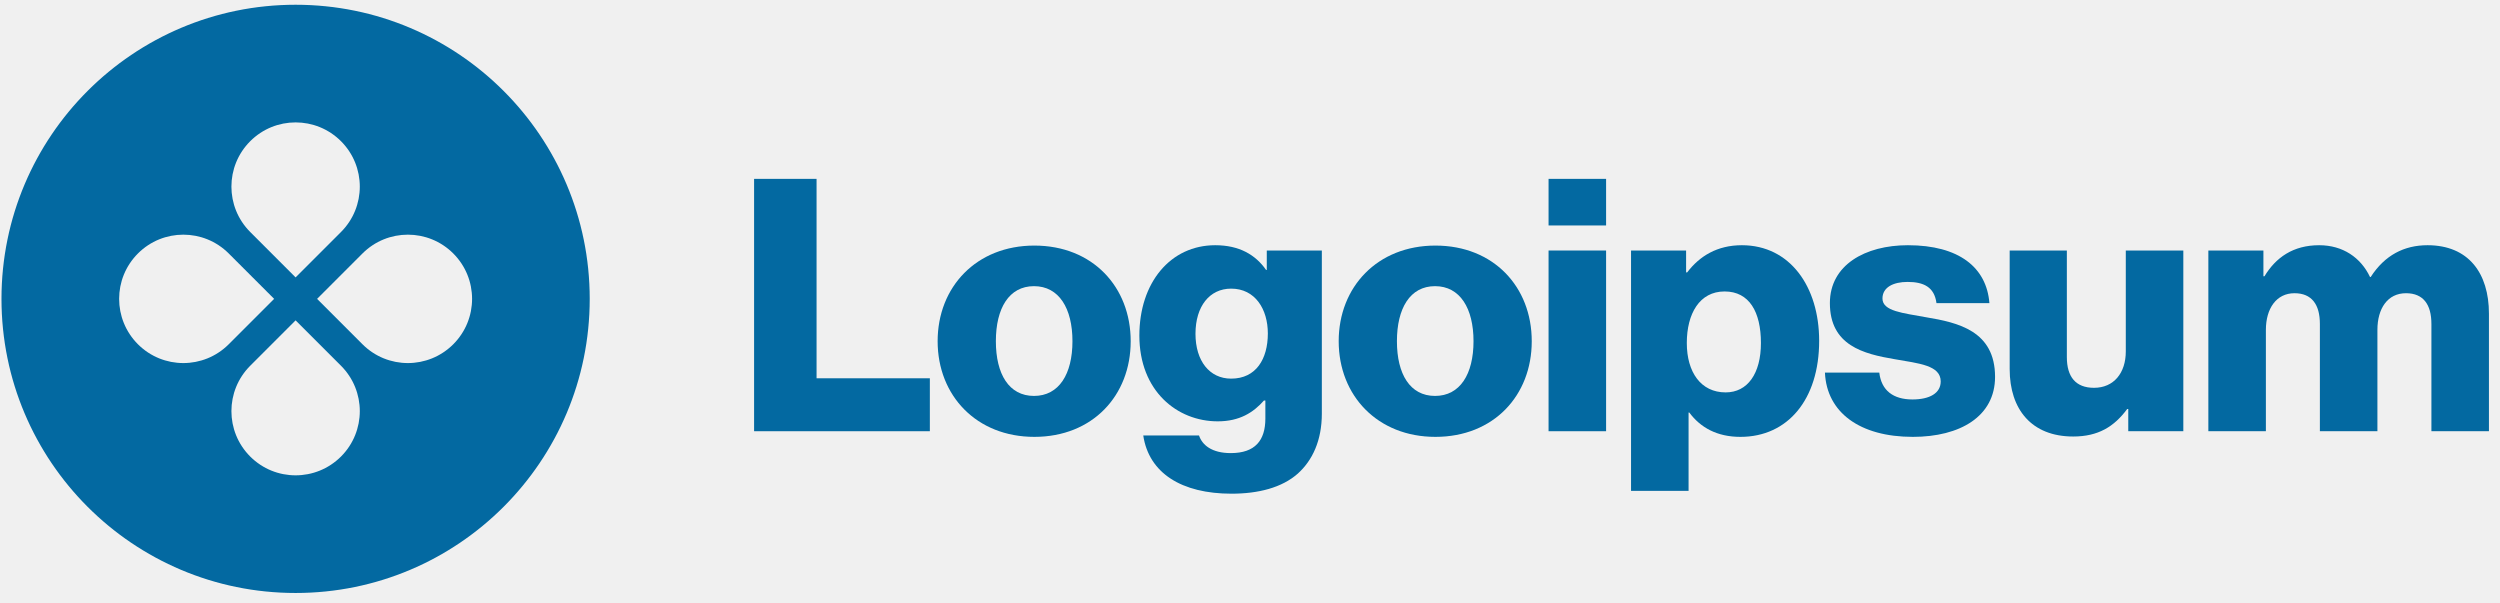
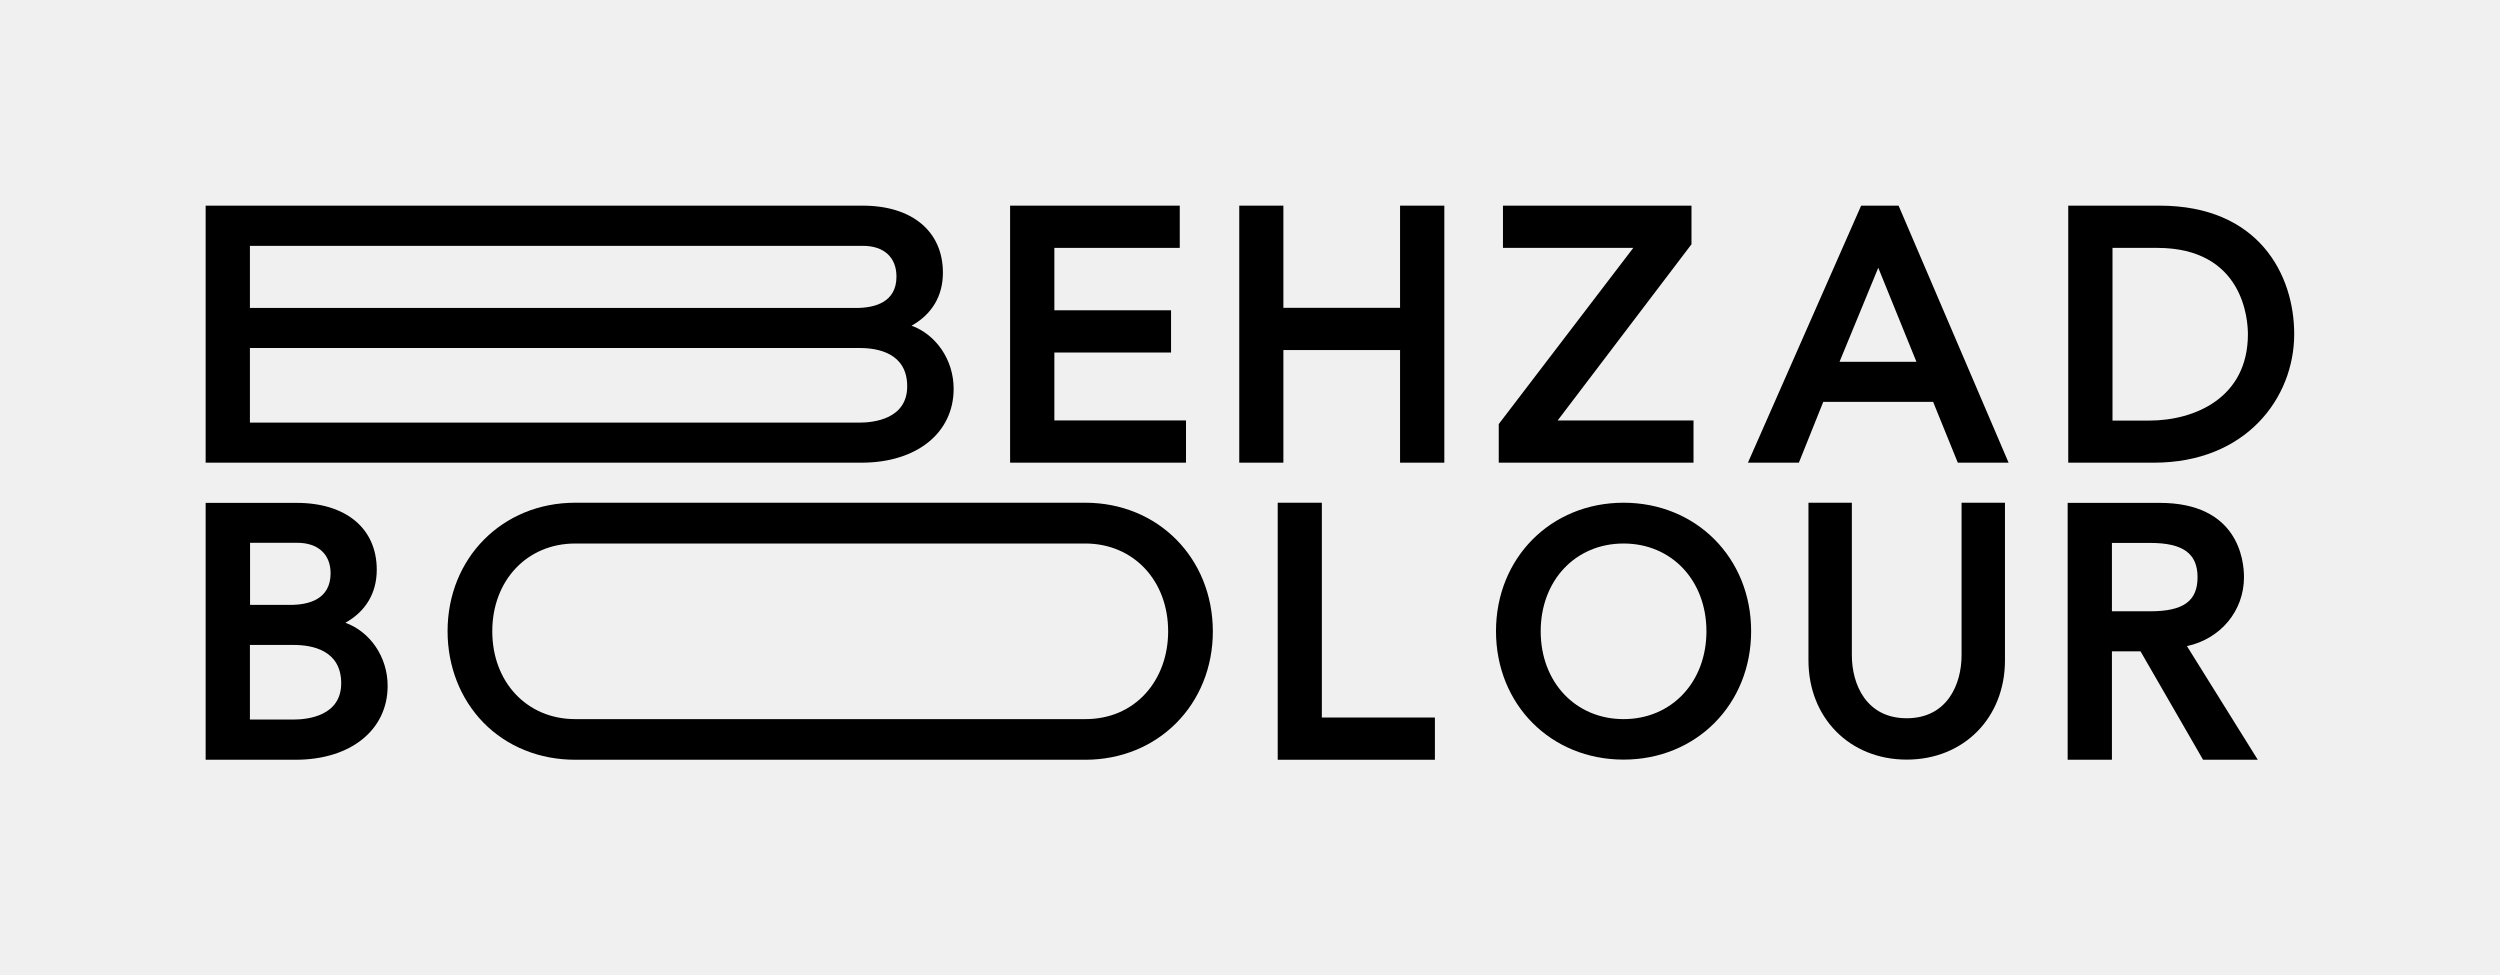
- <svg xmlns="http://www.w3.org/2000/svg" id="logo-52" width="170" height="41" viewBox="0 0 170 41" fill="none">
-   <path d="M51.278 29.323H63.23V25.723H55.526V12.163H51.278V29.323Z" class="cneutral" fill="#0369a1" />
-   <path d="M70.311 26.923C68.607 26.923 67.719 25.435 67.719 23.203C67.719 20.971 68.607 19.459 70.311 19.459C72.015 19.459 72.927 20.971 72.927 23.203C72.927 25.435 72.015 26.923 70.311 26.923ZM70.335 29.707C74.295 29.707 76.887 26.899 76.887 23.203C76.887 19.507 74.295 16.699 70.335 16.699C66.399 16.699 63.759 19.507 63.759 23.203C63.759 26.899 66.399 29.707 70.335 29.707Z" class="cneutral" fill="#0369a1" />
-   <path d="M83.741 33.571C85.565 33.571 87.173 33.163 88.253 32.203C89.237 31.315 89.885 29.971 89.885 28.123V17.035H86.141V18.355H86.093C85.373 17.323 84.269 16.675 82.637 16.675C79.589 16.675 77.477 19.219 77.477 22.819C77.477 26.587 80.045 28.651 82.805 28.651C84.293 28.651 85.229 28.051 85.949 27.235H86.045V28.459C86.045 29.947 85.349 30.811 83.693 30.811C82.397 30.811 81.749 30.259 81.533 29.611H77.741C78.125 32.179 80.357 33.571 83.741 33.571ZM83.717 25.747C82.253 25.747 81.293 24.547 81.293 22.699C81.293 20.827 82.253 19.627 83.717 19.627C85.349 19.627 86.213 21.019 86.213 22.675C86.213 24.403 85.421 25.747 83.717 25.747Z" class="cneutral" fill="#0369a1" />
-   <path d="M97.583 26.923C95.879 26.923 94.991 25.435 94.991 23.203C94.991 20.971 95.879 19.459 97.583 19.459C99.287 19.459 100.199 20.971 100.199 23.203C100.199 25.435 99.287 26.923 97.583 26.923ZM97.607 29.707C101.567 29.707 104.159 26.899 104.159 23.203C104.159 19.507 101.567 16.699 97.607 16.699C93.671 16.699 91.031 19.507 91.031 23.203C91.031 26.899 93.671 29.707 97.607 29.707Z" class="cneutral" fill="#0369a1" />
-   <path d="M105.302 29.323H109.214V17.035H105.302V29.323ZM105.302 15.331H109.214V12.163H105.302V15.331Z" class="cneutral" fill="#0369a1" />
-   <path d="M110.911 33.379H114.823V28.051H114.871C115.639 29.083 116.767 29.707 118.351 29.707C121.567 29.707 123.703 27.163 123.703 23.179C123.703 19.483 121.711 16.675 118.447 16.675C116.767 16.675 115.567 17.419 114.727 18.523H114.655V17.035H110.911V33.379ZM117.343 26.683C115.663 26.683 114.703 25.315 114.703 23.323C114.703 21.331 115.567 19.819 117.271 19.819C118.951 19.819 119.743 21.211 119.743 23.323C119.743 25.411 118.831 26.683 117.343 26.683Z" class="cneutral" fill="#0369a1" />
-   <path d="M130.072 29.707C133.288 29.707 135.664 28.315 135.664 25.627C135.664 22.483 133.12 21.931 130.96 21.571C129.4 21.283 128.008 21.163 128.008 20.299C128.008 19.531 128.752 19.171 129.712 19.171C130.792 19.171 131.536 19.507 131.68 20.611H135.28C135.088 18.187 133.216 16.675 129.736 16.675C126.832 16.675 124.432 18.019 124.432 20.611C124.432 23.491 126.712 24.067 128.848 24.427C130.48 24.715 131.968 24.835 131.968 25.939C131.968 26.731 131.224 27.163 130.048 27.163C128.752 27.163 127.936 26.563 127.792 25.339H124.096C124.216 28.051 126.472 29.707 130.072 29.707Z" class="cneutral" fill="#0369a1" />
-   <path d="M140.978 29.683C142.682 29.683 143.762 29.011 144.65 27.811H144.722V29.323H148.466V17.035H144.554V23.899C144.554 25.363 143.738 26.371 142.394 26.371C141.146 26.371 140.546 25.627 140.546 24.283V17.035H136.658V25.099C136.658 27.835 138.146 29.683 140.978 29.683Z" class="cneutral" fill="#0369a1" />
-   <path d="M150.168 29.323H154.08V22.435C154.08 20.971 154.8 19.939 156.024 19.939C157.2 19.939 157.752 20.707 157.752 22.027V29.323H161.664V22.435C161.664 20.971 162.36 19.939 163.608 19.939C164.784 19.939 165.336 20.707 165.336 22.027V29.323H169.248V21.331C169.248 18.571 167.856 16.675 165.072 16.675C163.488 16.675 162.168 17.347 161.208 18.835H161.16C160.536 17.515 159.312 16.675 157.704 16.675C155.928 16.675 154.752 17.515 153.984 18.787H153.912V17.035H150.168V29.323Z" class="cneutral" fill="#0369a1" />
-   <path fill-rule="evenodd" clip-rule="evenodd" d="M20.101 40.323C31.147 40.323 40.101 31.369 40.101 20.323C40.101 9.278 31.147 0.323 20.101 0.323C9.056 0.323 0.101 9.278 0.101 20.323C0.101 31.369 9.056 40.323 20.101 40.323ZM23.188 15.776C24.893 14.071 24.893 11.307 23.188 9.602C21.483 7.897 18.719 7.897 17.015 9.602C15.31 11.307 15.31 14.071 17.015 15.776L20.101 18.863L23.188 15.776ZM24.649 23.41C26.354 25.115 29.118 25.115 30.823 23.41C32.528 21.705 32.528 18.941 30.823 17.236C29.118 15.531 26.354 15.531 24.649 17.236L21.562 20.323L24.649 23.41ZM23.188 31.045C24.893 29.34 24.893 26.576 23.188 24.871L20.101 21.784L17.015 24.871C15.31 26.576 15.31 29.34 17.015 31.045C18.719 32.749 21.483 32.749 23.188 31.045ZM9.38 23.41C7.675 21.705 7.675 18.941 9.38 17.236C11.085 15.531 13.849 15.531 15.554 17.236L18.641 20.323L15.554 23.41C13.849 25.115 11.085 25.115 9.38 23.41Z" class="ccustom" fill="#0369a1" />
+ <svg xmlns="http://www.w3.org/2000/svg" version="1.1" id="Layer_1" x="0px" y="0px" viewBox="0 0 172.26 67.13" style="enable-background:new 0 0 172.26 67.13;" xml:space="preserve">
+   <defs id="defs38" />
+   <style type="text/css" id="style2">
+ 	.Arched_x0020_Green{fill:url(#SVGID_1_);stroke:#FFFFFF;stroke-width:0.25;stroke-miterlimit:1;}
+ </style>
+   <linearGradient id="SVGID_1_" gradientUnits="userSpaceOnUse" x1="-414.916" y1="319.187" x2="-414.209" y2="318.48">
+     <stop offset="0" style="stop-color:#20AC4B" id="stop4" />
+     <stop offset="0.983" style="stop-color:#19361A" id="stop6" />
+   </linearGradient>
+   <g id="g33">
+     <path d="M128.24,14.17l-7.8,17.71h3.51l1.68-4.19h7.57l1.7,4.19h3.5l-7.58-17.71H128.24z M132.05,24.93h-5.3l2.67-6.48   L132.05,24.93z" id="path9" />
+     <polygon points="116.69,28.97 107.33,28.97 116.55,16.83 116.55,14.17 103.56,14.17 103.56,17.08 112.54,17.08 103.27,29.22    103.27,31.88 116.69,31.88  " id="polygon11" />
+     <path d="M111.87,34.64c-5.01,0-8.79,3.81-8.79,8.85c0,5.05,3.78,8.85,8.79,8.85c5.01,0,8.79-3.81,8.79-8.85   C120.66,38.45,116.88,34.64,111.87,34.64z M111.87,49.55c-3.31,0-5.71-2.55-5.71-6.05c0-3.51,2.4-6.05,5.71-6.05   c3.31,0,5.71,2.54,5.71,6.05C117.58,47,115.18,49.55,111.87,49.55z" id="path13" />
+     <polygon points="96.47,21.21 88.43,21.21 88.43,14.17 85.39,14.17 85.39,31.88 88.43,31.88 88.43,24.12 96.47,24.12 96.47,31.88    99.52,31.88 99.52,14.17 96.47,14.17  " id="polygon15" />
+     <polygon points="91.08,34.64 88.04,34.64 88.04,52.35 98.87,52.35 98.87,49.44 91.08,49.44  " id="polygon17" />
+     <path d="M135.16,45.15c0,2-0.99,4.34-3.78,4.34c-2.79,0-3.78-2.34-3.78-4.34V34.64h-2.99V45.5c0,3.97,2.85,6.84,6.77,6.84   c3.93,0,6.77-2.88,6.77-6.84V34.64h-2.99V45.15z" id="path19" />
+     <path d="M158.08,23.02c0-4.08-2.43-8.85-9.28-8.85h-6.29v17.71h5.91C154.76,31.88,158.08,27.42,158.08,23.02z M148.63,17.08   c5.96,0,6.26,4.95,6.26,5.95c0,4.39-3.67,5.95-6.81,5.95h-2.52V17.08H148.63z" id="path21" />
+     <path d="M150.69,44.52c2.31-0.5,3.93-2.42,3.93-4.75c0-1.2-0.42-5.12-5.81-5.12h-6.34v17.7h3.05v-7.47h1.97l4.31,7.47h3.77   L150.69,44.52z M145.52,37.41h2.64c2.26,0,3.26,0.73,3.26,2.36c0,1.65-0.98,2.35-3.26,2.35h-2.64V37.41z" id="path23" />
+     <path d="M23.8,42.91c1.4-0.78,2.16-2.05,2.16-3.65c0-2.85-2.12-4.61-5.52-4.61h-6.27v17.7h6.2c3.79,0,6.34-2.05,6.34-5.09   C26.71,45.26,25.5,43.53,23.8,42.91z M19.99,41.68h-2.76v-4.28h3.24c1.45,0,2.31,0.79,2.31,2.11   C22.77,41.31,21.26,41.68,19.99,41.68z M17.22,44.44h3.03c1.22,0,3.26,0.34,3.26,2.64c0,2.25-2.3,2.5-3.29,2.5h-3V44.44z" id="path25" />
+     <path d="M74.78,34.64H39.63c-5.01,0-8.79,3.81-8.79,8.85c0,2.43,0.88,4.67,2.47,6.3c1.61,1.65,3.86,2.56,6.32,2.56c0,0,0,0,0,0   l35.15,0v0c5.01,0,8.79-3.81,8.79-8.85C83.56,38.45,79.79,34.64,74.78,34.64z M74.78,49.55C74.78,49.55,74.78,49.55,74.78,49.55   l-35.15,0c-3.31,0-5.71-2.54-5.71-6.05c0-3.51,2.4-6.05,5.71-6.05l35.15,0c3.31,0,5.71,2.54,5.71,6.05c0,1.66-0.55,3.18-1.56,4.29   C77.88,48.94,76.44,49.55,74.78,49.55z" id="path27" />
+     <path d="M65.71,26.79c0-2-1.21-3.73-2.9-4.35c1.4-0.78,2.16-2.04,2.16-3.65c0-2.85-2.12-4.62-5.53-4.62H14.17v17.71h45.2   C63.16,31.88,65.71,29.83,65.71,26.79z M62.51,26.62c0,2.25-2.3,2.5-3.29,2.5h-42v-5.14h42.03C60.47,23.98,62.51,24.32,62.51,26.62   z M58.98,21.22H17.22v-4.28h42.24c1.45,0,2.31,0.79,2.31,2.12C61.77,20.84,60.26,21.22,58.98,21.22z" id="path29" />
+     <polygon points="81.72,28.97 72.65,28.97 72.65,24.29 80.69,24.29 80.69,21.38 72.65,21.38 72.65,17.08 81.29,17.08 81.29,14.17    69.6,14.17 69.6,31.88 81.72,31.88  " id="polygon31" />
+   </g>
</svg>
